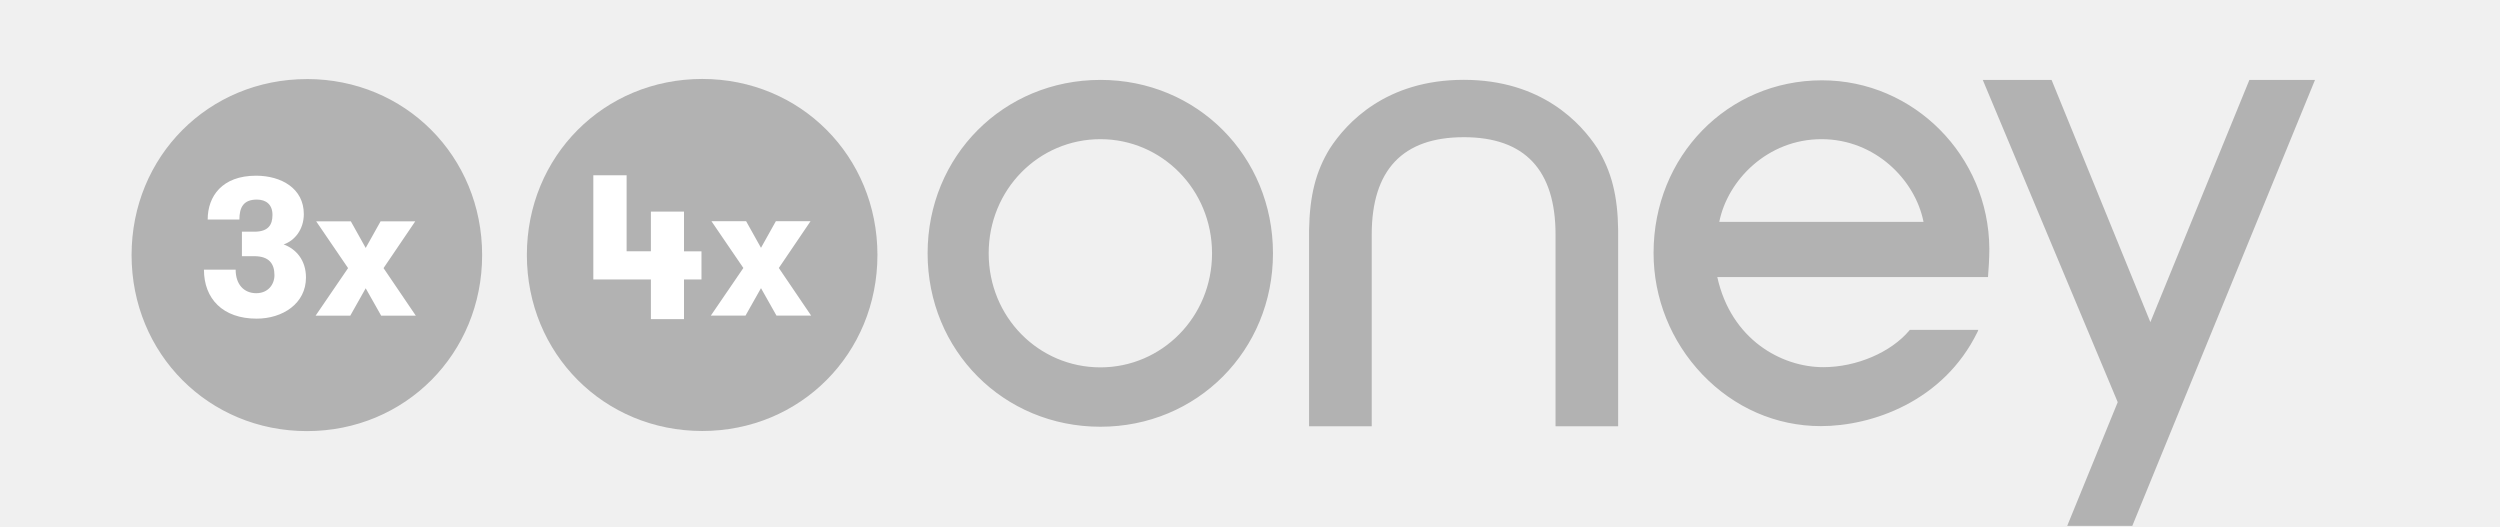
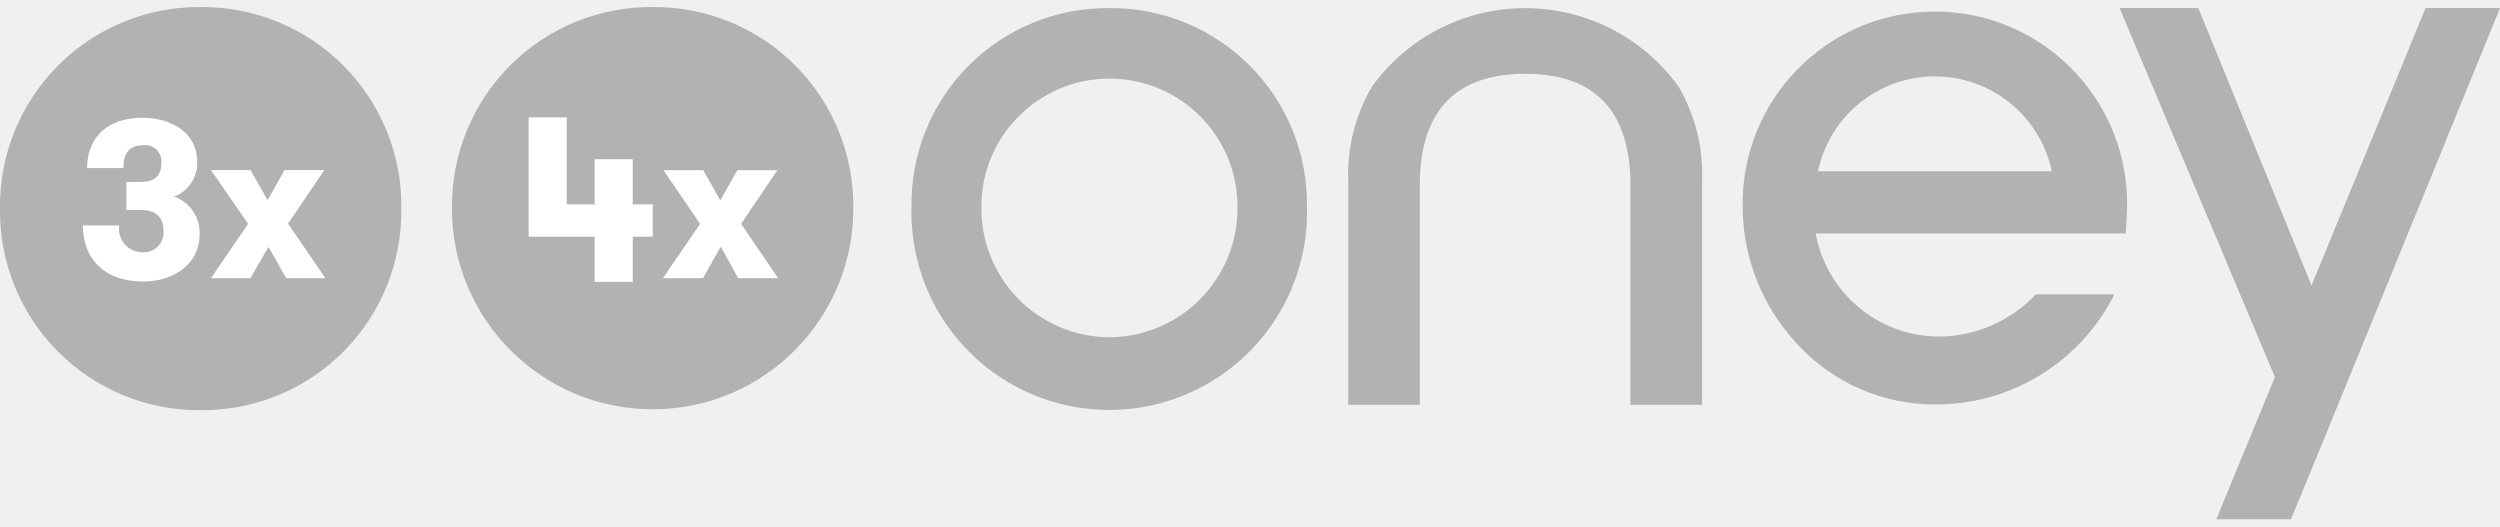
- <svg xmlns="http://www.w3.org/2000/svg" width="190" height="40">
-   <g fill="none" fill-rule="evenodd">
-     <path d="M151.19 18.905c-.043-7.06-5.742-12.801-12.717-12.801-7.174 0-12.802 5.76-12.802 13.117 0 3.453 1.324 6.732 3.703 9.234 2.42 2.533 5.614 3.93 9.012 3.93 3.878 0 9.313-1.864 11.898-7.147a.715.715 0 00.066-.168h-5.2l-.031.035c-1.396 1.672-4.034 2.8-6.545 2.8-3.189 0-7.014-2.102-8.06-6.85h20.574c.045-.49.102-1.473.102-2.15zm-20.525-2.042c.634-3.18 3.677-6.286 7.769-6.286 4.086 0 7.129 3.107 7.754 6.286h-15.523zm-19.421-6.436c-4.638 0-6.993 2.486-6.993 7.404v14.565h-4.762V17.489c.045-2.613.508-4.461 1.574-6.196 1.264-1.948 4.258-5.226 10.181-5.226 5.906 0 8.911 3.278 10.171 5.226 1.056 1.735 1.535 3.583 1.564 6.196v14.907h-4.758V17.83c0-4.918-2.343-7.404-6.977-7.404zm64.697-4.354l-10.036 24.485-2.48 6.059-1.37 3.35h-4.948l3.84-9.402L150.69 6.073h5.229l7.509 18.41 7.526-18.41h4.987zM83.631 27.92c-4.681 0-8.491-3.808-8.491-8.667 0-4.86 3.81-8.676 8.492-8.676 4.652 0 8.483 3.816 8.483 8.676 0 4.859-3.831 8.667-8.483 8.667zm0-21.847c-7.364 0-13.133 5.784-13.133 13.179 0 7.388 5.769 13.18 13.134 13.18 7.348 0 13.114-5.792 13.114-13.18 0-7.395-5.766-13.18-13.114-13.18zM23.331 6.01C15.854 6.01 10 11.88 10 19.384c0 7.5 5.854 13.38 13.331 13.38 7.459 0 13.311-5.88 13.311-13.38 0-7.504-5.852-13.376-13.311-13.376" fill="#B2B2B2" />
-     <path d="M17.91 20.496c0 1.132.64 1.787 1.564 1.787.892 0 1.384-.655 1.384-1.37 0-.863-.402-1.443-1.532-1.443h-.94v-1.861h.94c1.07 0 1.382-.521 1.382-1.28 0-.79-.49-1.161-1.19-1.161-1.027 0-1.324.61-1.324 1.518h-2.41c0-1.771 1.1-3.333 3.674-3.333 1.92 0 3.632.967 3.632 2.917 0 1.175-.7 2.023-1.533 2.307.938.34 1.697 1.19 1.697 2.515 0 1.979-1.771 3.125-3.751 3.125-2.575 0-4.003-1.518-4.003-3.721h2.41zM31.603 23.993H28.97l-1.177-2.084-1.174 2.084h-2.635l2.47-3.617-2.425-3.556h2.634l1.13 2.024 1.132-2.024h2.634l-2.41 3.556z" fill="#FFF" />
-     <g>
-       <path d="M53.373 6c-7.476 0-13.331 5.872-13.331 13.376 0 7.499 5.854 13.379 13.331 13.379 7.459 0 13.312-5.88 13.312-13.379C66.684 11.872 60.83 6 53.373 6" fill="#B2B2B2" />
-       <path fill="#FFF" d="M61.645 23.984h-2.634L57.835 21.9l-1.175 2.084h-2.635l2.47-3.617-2.425-3.556h2.635l1.13 2.024 1.131-2.024h2.635l-2.41 3.556zM49.468 21.24h-4.375v-7.922h2.53v5.78h1.845v-3.014h2.516v3.015h1.328v2.14h-1.328v3.017h-2.516z" />
-     </g>
-   </g>
+ <svg xmlns="http://www.w3.org/2000/svg" viewBox="0 0 165.94 34" width="190" height="40">
+   <defs>
+     <style>.cls-1{fill:#b2b2b2;}.cls-2{fill:#fff;}</style>
+   </defs>
+   <path class="cls-1" d="M141.19,12.9a12.76,12.76,0,1,0-25.52.32,13.39,13.39,0,0,0,3.7,9.23,12.37,12.37,0,0,0,9,3.93,13.25,13.25,0,0,0,11.89-7.14.62.62,0,0,0,.07-.17h-5.2l0,0a8.9,8.9,0,0,1-6.55,2.8,8.33,8.33,0,0,1-8.06-6.84h20.58C141.13,14.57,141.19,13.58,141.19,12.9Zm-20.52-2a7.93,7.93,0,0,1,15.52,0ZM101.24,4.43c-4.63,0-7,2.48-7,7.4V26.4H89.49V11.49a11.51,11.51,0,0,1,1.57-6.2,12.54,12.54,0,0,1,20.36,0,11.51,11.51,0,0,1,1.56,6.2V26.4h-4.76V11.83C108.22,6.91,105.88,4.43,101.24,4.43ZM165.94.07l-10,24.49-2.48,6.06L152.06,34h-4.95L151,24.56,140.69.07h5.23l7.51,18.41L161,.07ZM73.63,21.92a8.54,8.54,0,0,1-8.49-8.67,8.49,8.49,0,1,1,17,0A8.55,8.55,0,0,1,73.63,21.92Zm0-21.85A13,13,0,0,0,60.5,13.25a13.13,13.13,0,1,0,26.25,0A13,13,0,0,0,73.63.07ZM13.33,0A13.21,13.21,0,0,0,0,13.39,13.21,13.21,0,0,0,13.33,26.76,13.2,13.2,0,0,0,26.64,13.39,13.2,13.2,0,0,0,13.33,0" />
+   <path class="cls-2" d="M7.91,14.5a1.56,1.56,0,0,0,1.56,1.78,1.32,1.32,0,0,0,1.39-1.37c0-.86-.4-1.44-1.53-1.44H8.39V11.61h.94c1.07,0,1.38-.52,1.38-1.28A1.07,1.07,0,0,0,9.52,9.17c-1,0-1.33.61-1.33,1.52H5.78c0-1.78,1.1-3.34,3.68-3.34,1.92,0,3.63,1,3.63,2.92a2.38,2.38,0,0,1-1.53,2.31,2.55,2.55,0,0,1,1.69,2.51c0,2-1.77,3.13-3.75,3.13-2.57,0-4-1.52-4-3.72ZM21.6,18H19l-1.18-2.08L16.62,18H14l2.47-3.61L14,10.82h2.63l1.13,2,1.13-2h2.64l-2.41,3.56Z" />
+   <path class="cls-1" d="M43.37,0A13.21,13.21,0,0,0,30,13.38a13.32,13.32,0,1,0,26.64,0A13.2,13.2,0,0,0,43.37,0" />
+   <path class="cls-2" d="M51.65,18H49L47.84,15.9,46.66,18H44l2.47-3.61-2.43-3.56h2.64l1.13,2,1.13-2H51.6l-2.41,3.56ZM39.47,15.24H35.09V7.32h2.53V13.1h1.85v-3H42v3h1.33v2.14H42v3H39.47Z" />
</svg>
